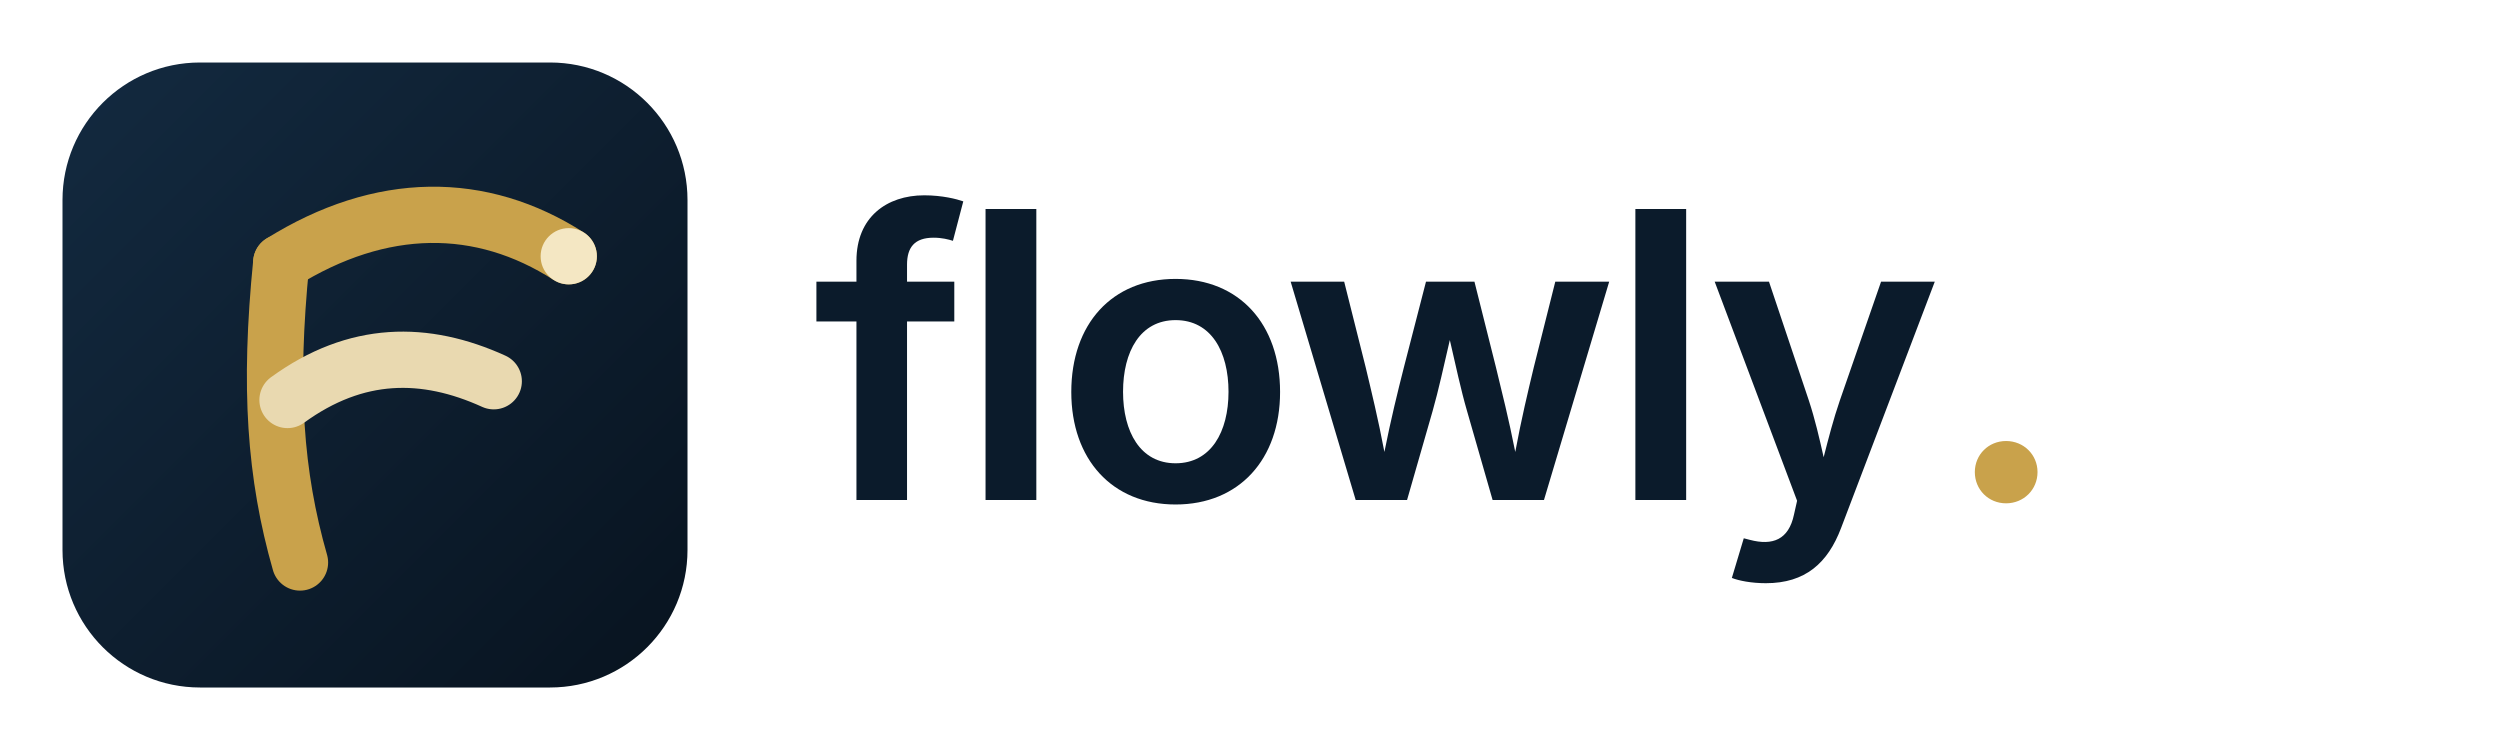
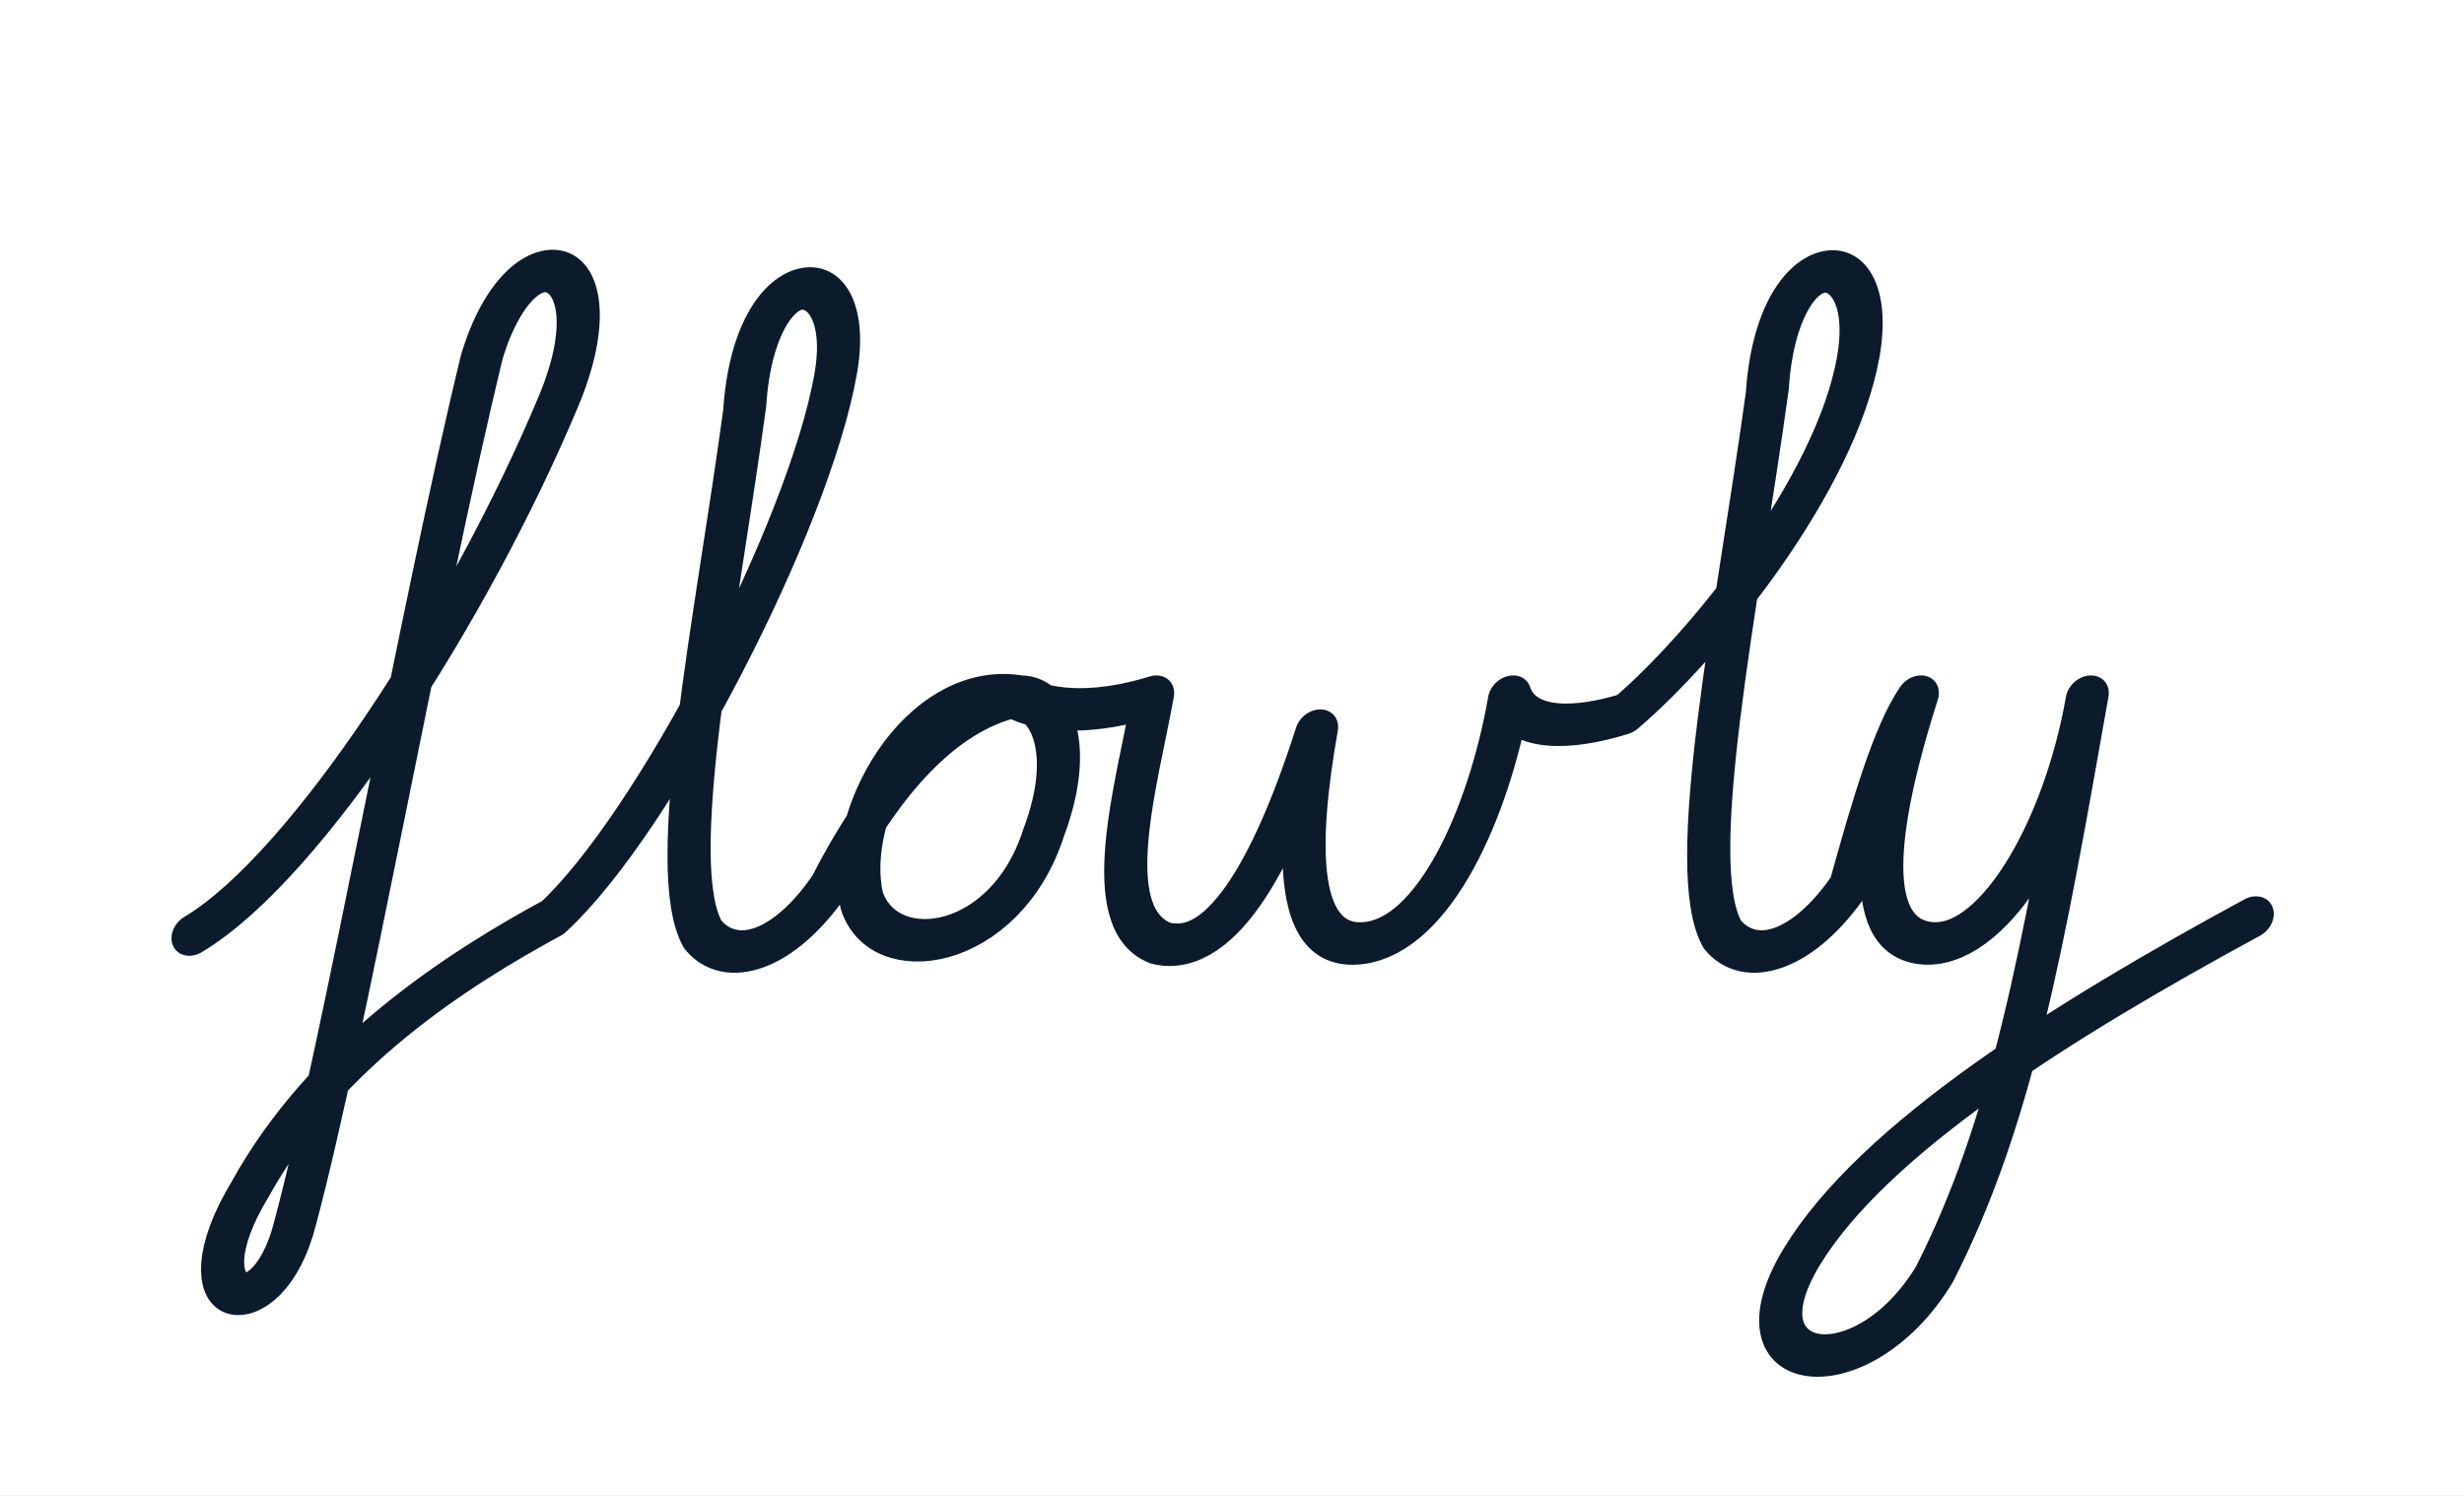
- <svg xmlns="http://www.w3.org/2000/svg" viewBox="0 0 400 120" width="800" height="240">
-   <rect width="400" height="120" fill="#FFFFFF" />
-   <g transform="translate(10,10)">
-     <defs>
-       <linearGradient id="bglight" x1="0" y1="0" x2="1" y2="1">
-         <stop offset="0" stop-color="#132A40" />
-         <stop offset="1" stop-color="#08131F" />
-       </linearGradient>
-     </defs>
-     <rect width="100" height="100" rx="22" fill="url(#bglight)" />
-     <g transform="translate(5,2)">
-       <path d="M30 30 C 28 50, 29 64, 33 78" fill="none" stroke="#C9A24B" stroke-width="9" stroke-linecap="round" />
-       <path d="M30 30 C 46 20, 62 20, 76 29" fill="none" stroke="#C9A24B" stroke-width="9" stroke-linecap="round" />
-       <path d="M31 52 C 42 44, 53 44, 64 49" fill="none" stroke="#E9D9B0" stroke-width="9" stroke-linecap="round" />
-       <circle cx="76" cy="29" r="4.5" fill="#F4E7C3" />
-     </g>
+ <svg xmlns="http://www.w3.org/2000/svg" viewBox="0 0 290 176" width="870" height="528">
+   <rect width="290" height="176" fill="#FFFFFF" />
+   <g transform="translate(32,12) skewX(-10)">
+     <path fill="none" stroke="#0B1B2B" stroke-width="5" stroke-linecap="round" stroke-linejoin="round" d=" M 8 98 C 20 90, 34 60, 40 35 C 44 18, 32 14, 30 30 C 28 60, 28 110, 26 132 C 25 145, 14 142, 20 128 C 26 112, 40 102, 50 96 C 60 85, 72 50, 72 32 C 72 18, 60 18, 62 36 C 63 60, 62 90, 68 98 C 72 102, 78 100, 82 92 C 86 80, 92 72, 100 70 C 88 68, 82 84, 86 94 C 90 102, 104 100, 106 86 C 108 76, 104 70, 100 70 C 104 72, 110 72, 116 70 C 116 80, 114 96, 122 99 C 130 101, 134 88, 136 74 C 136 88, 138 100, 146 99 C 154 98, 158 84, 158 70 C 160 74, 166 74, 172 72 C 180 64, 192 45, 192 30 C 192 16, 180 16, 182 34 C 183 60, 182 90, 188 98 C 192 102, 198 100, 202 92 C 203 82, 204 74, 206 70 C 204 84, 204 98, 212 99 C 220 100, 226 86, 226 70 C 226 100, 226 120, 220 138 C 214 152, 198 150, 204 136 C 210 122, 230 108, 250 96" />
  </g>
-   <text x="130" y="80" font-family="Inter, 'Helvetica Neue', Arial, sans-serif" font-size="64" font-weight="600" letter-spacing="-1.5" fill="#0B1B2B">flowly<tspan fill="#C9A24B">.</tspan>
-   </text>
</svg>
